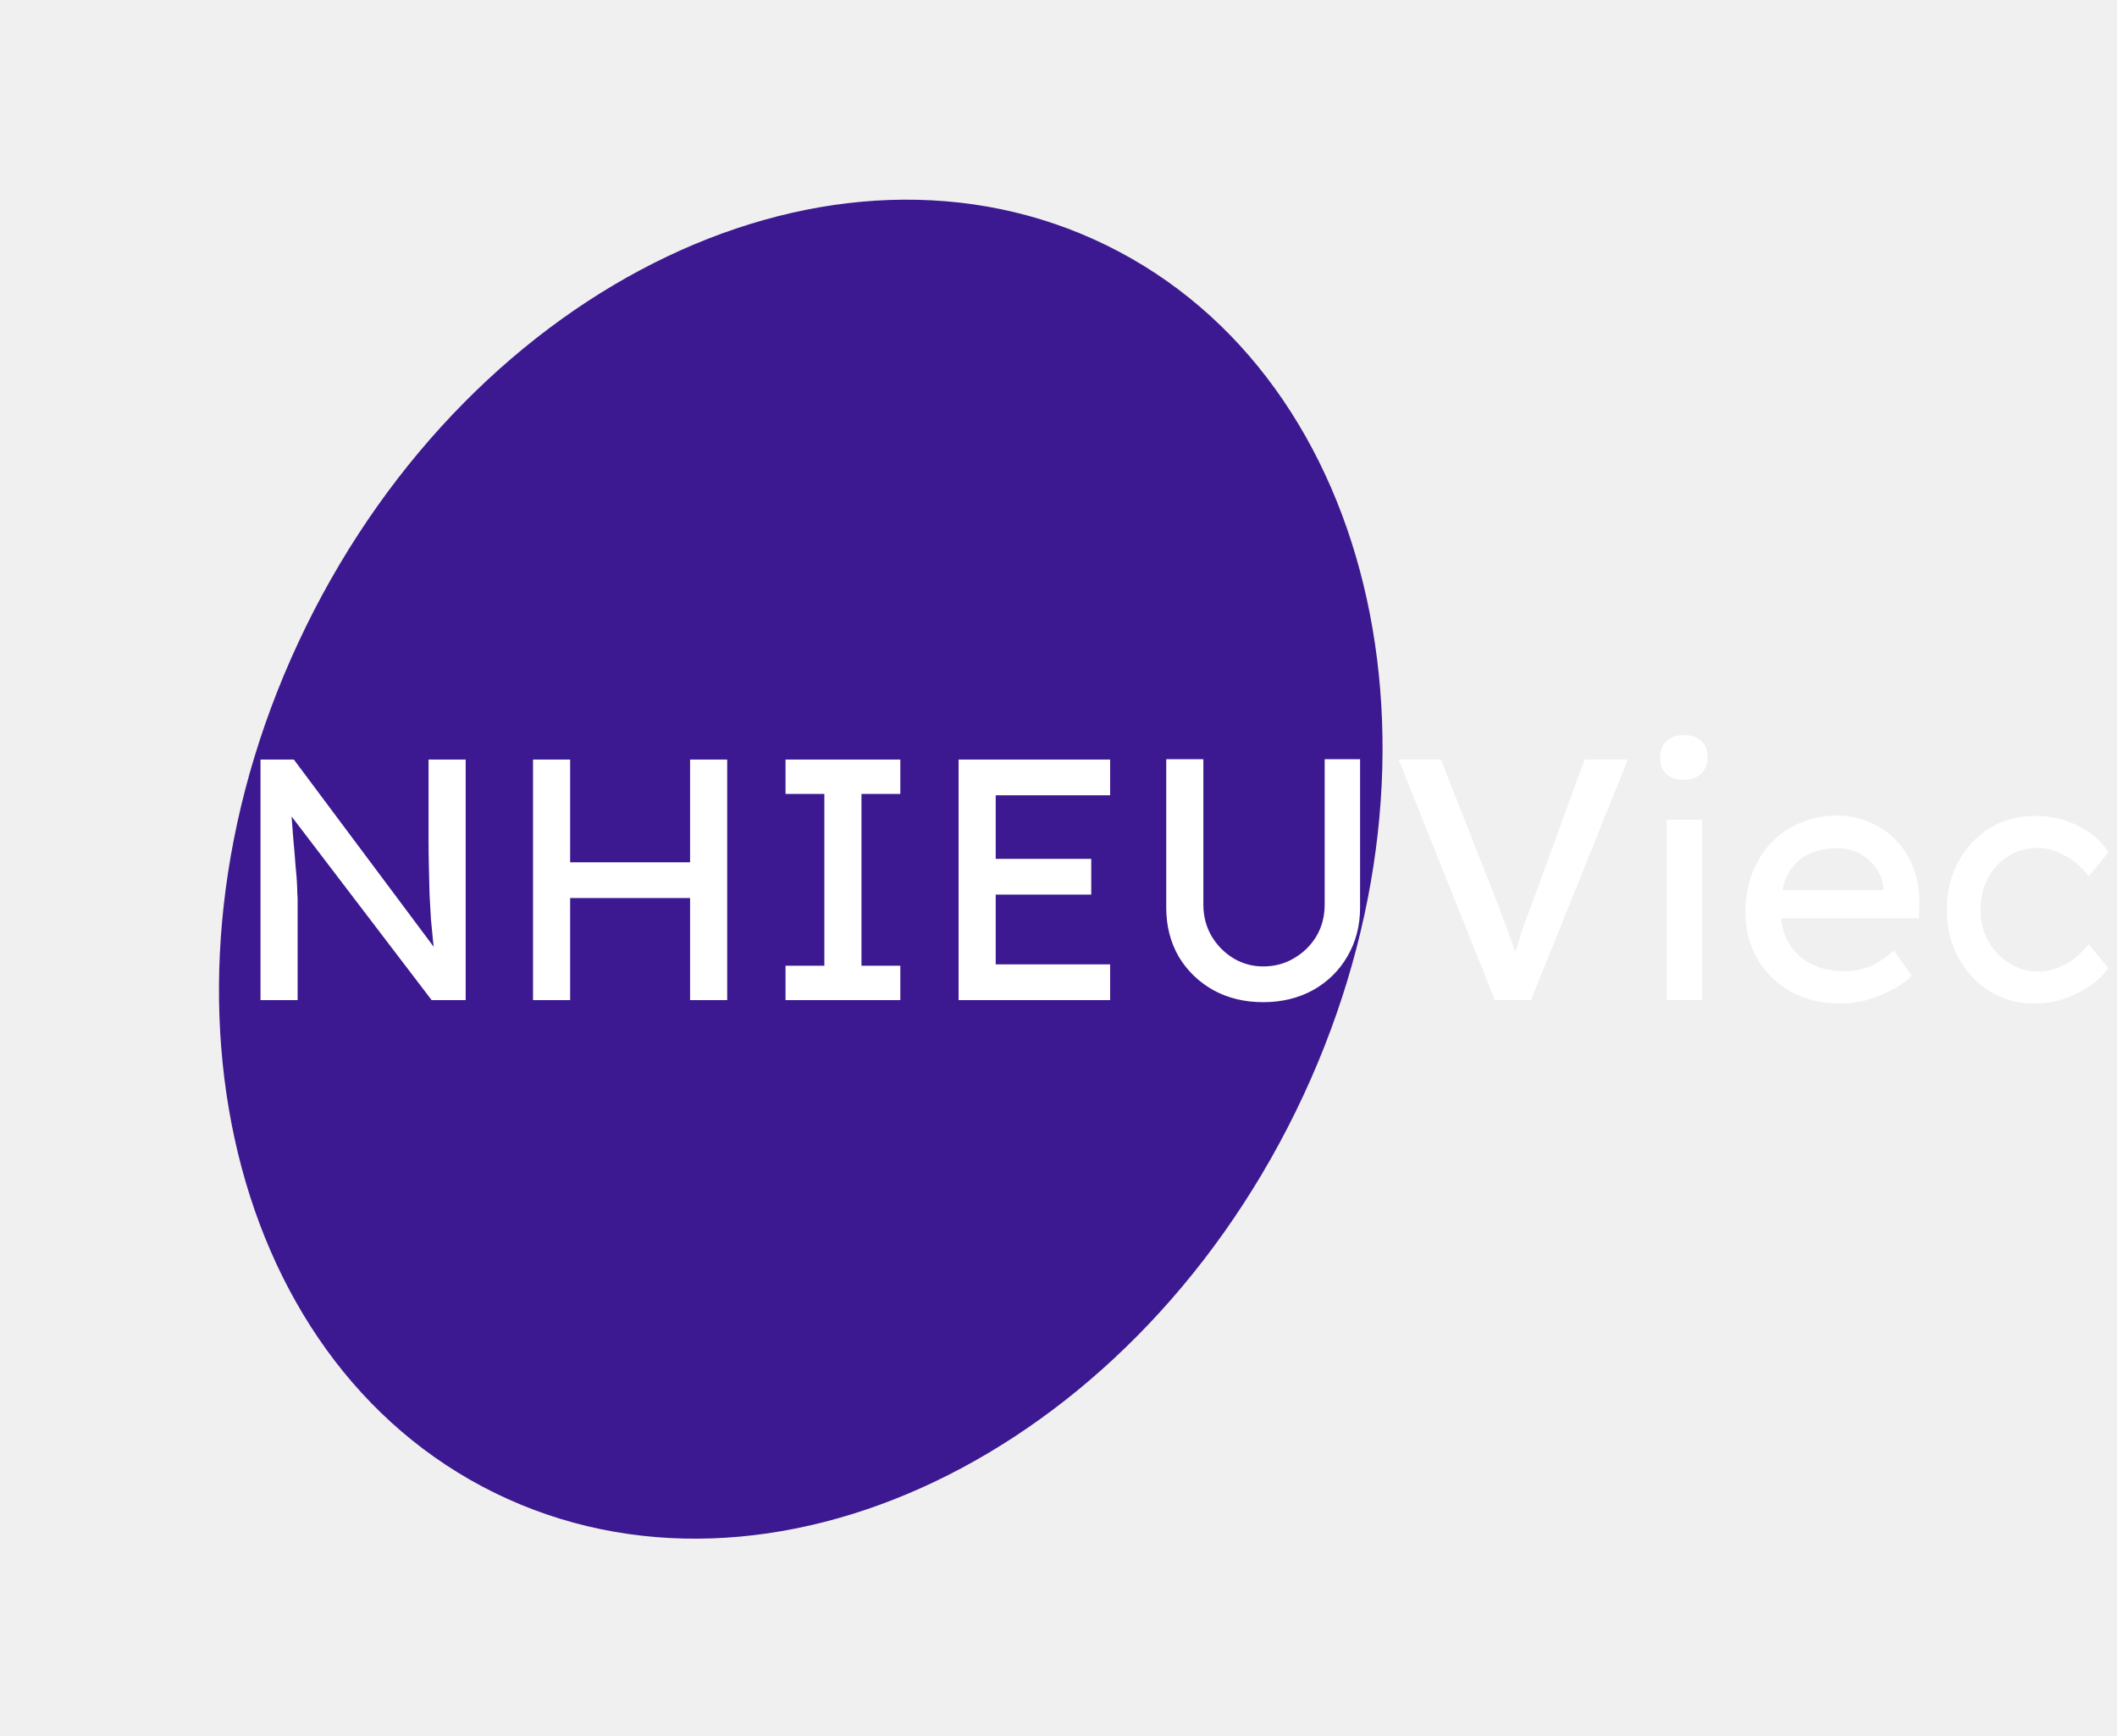
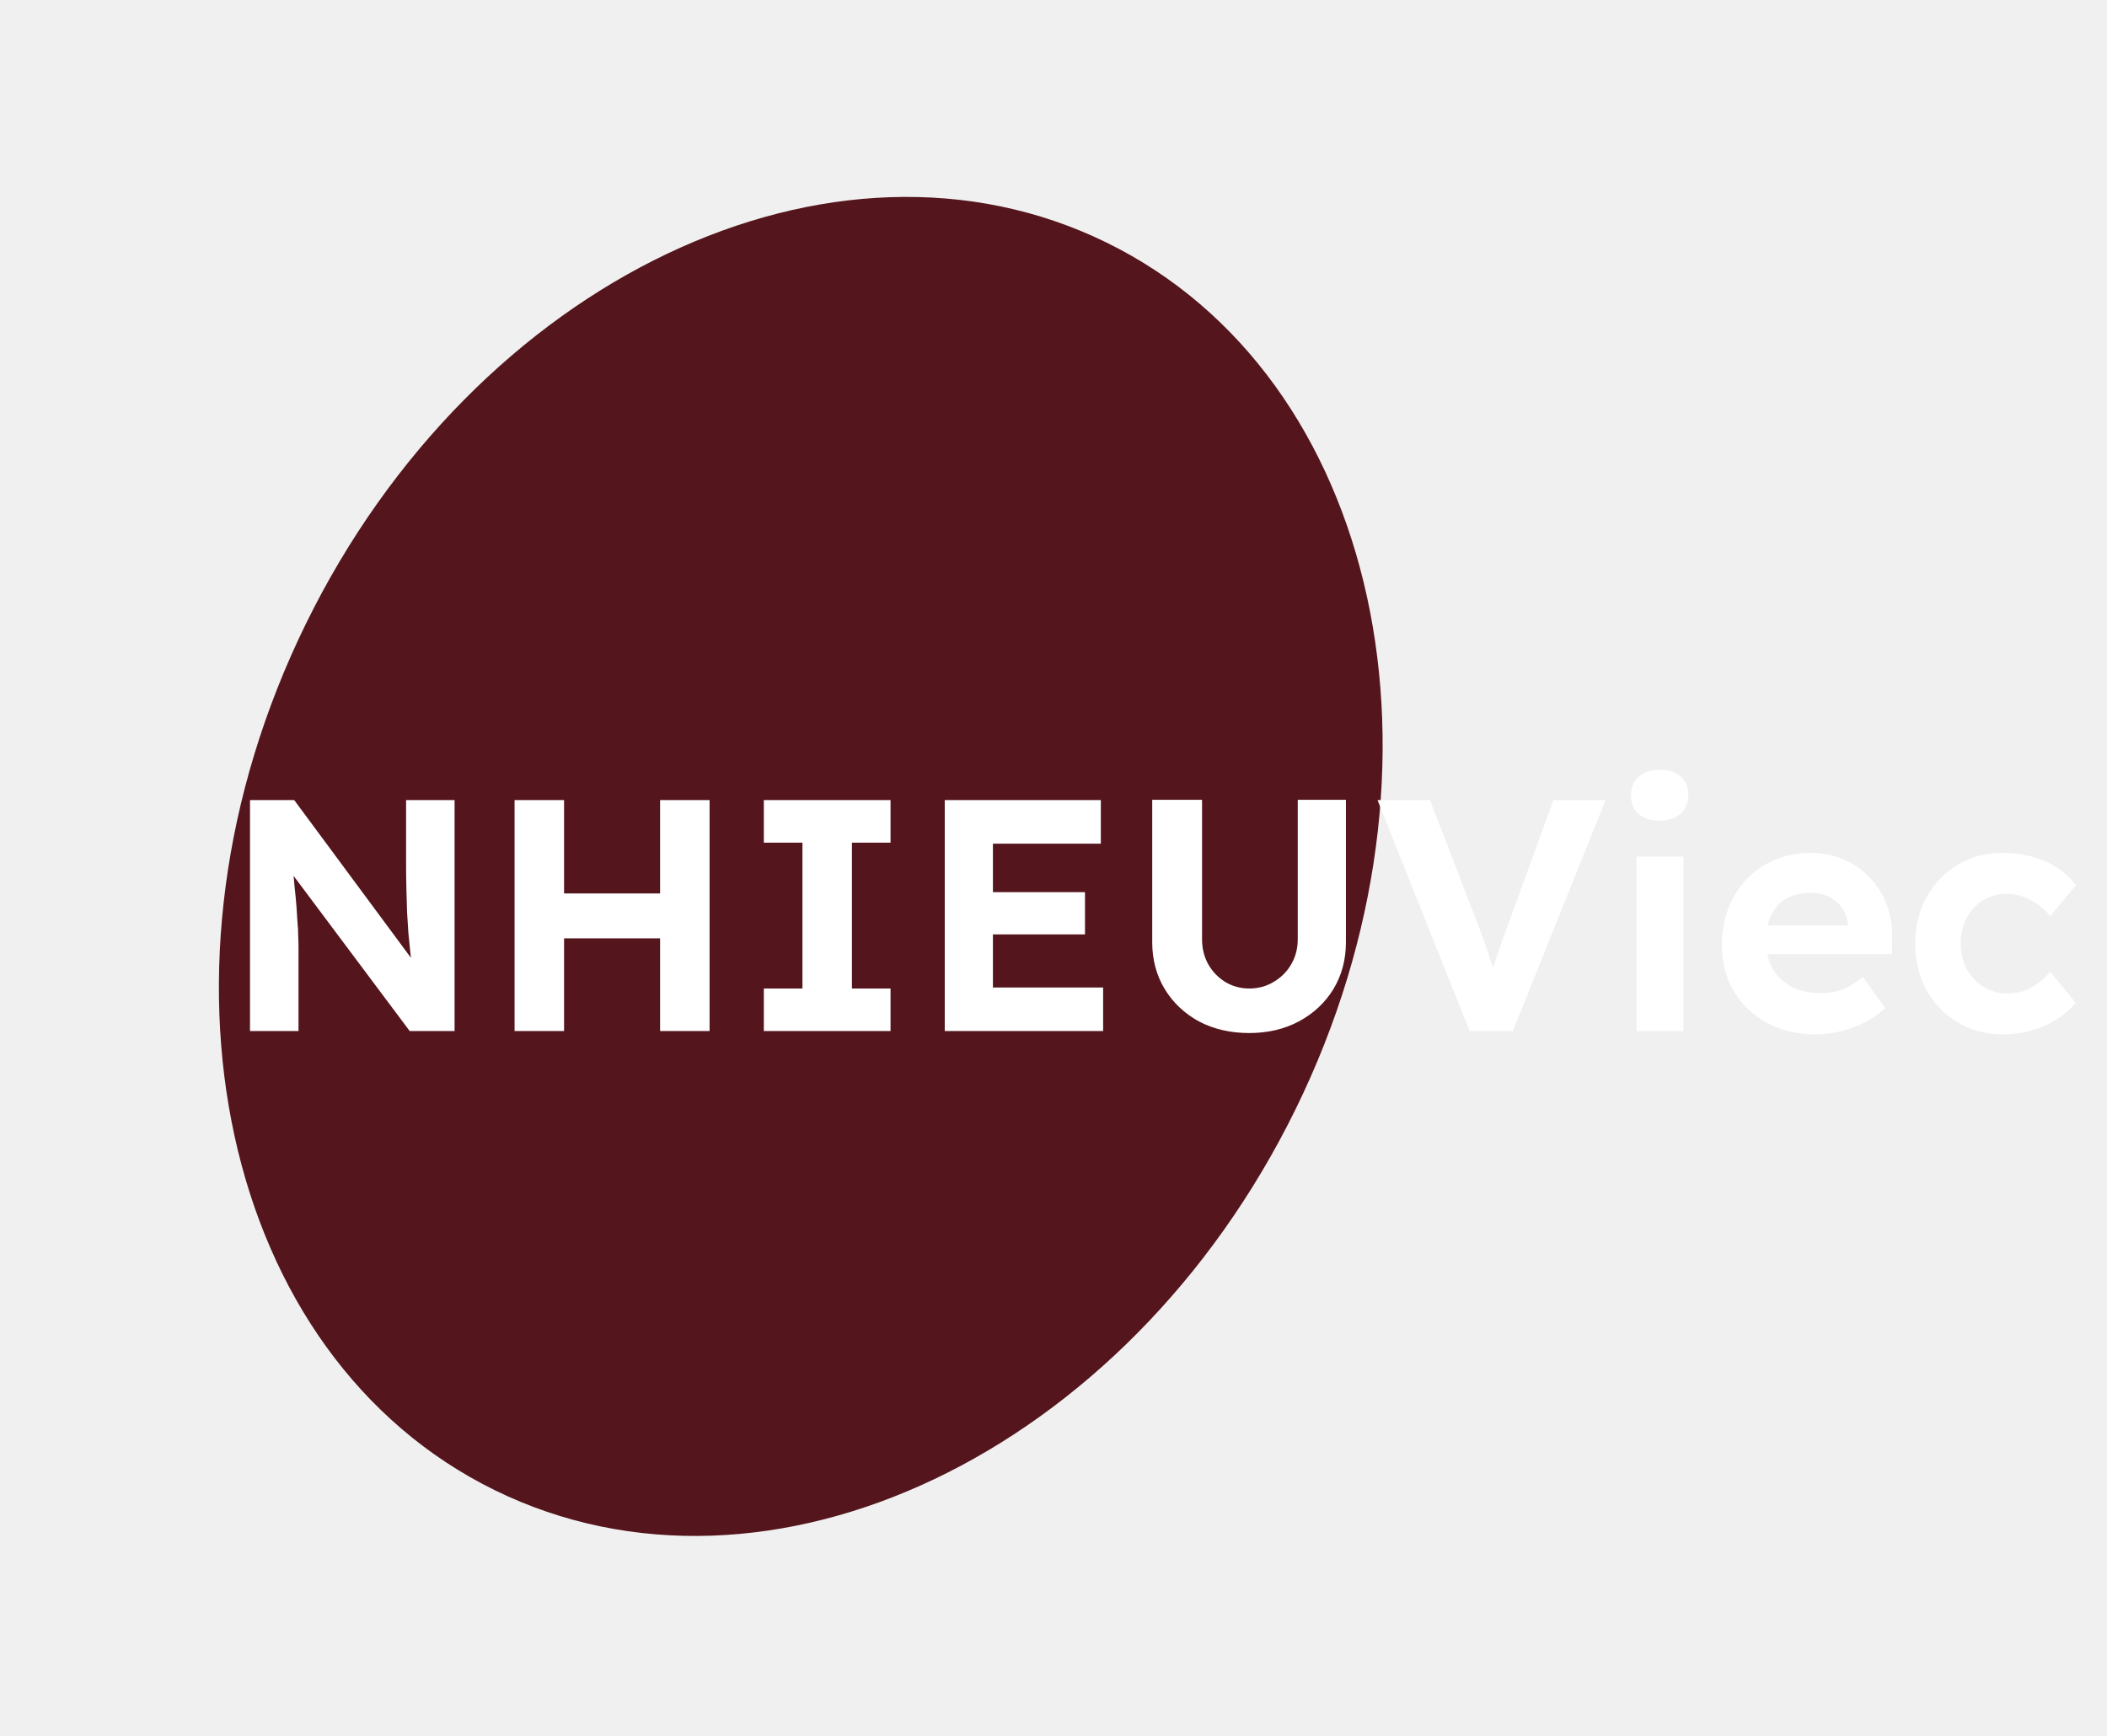
- <svg xmlns="http://www.w3.org/2000/svg" width="616" height="505" viewBox="0 0 616 505" fill="none">
-   <ellipse cx="233.007" cy="252.9" rx="160.357" ry="202.15" transform="rotate(26.1177 233.007 252.9)" fill="#3C1990" />
-   <path d="M75.8 291V221H85.5L128.3 278.3L126.7 279.2C126.433 277.533 126.2 275.733 126 273.8C125.8 271.8 125.6 269.7 125.4 267.5C125.267 265.233 125.133 262.867 125 260.4C124.933 257.867 124.867 255.233 124.8 252.5C124.733 249.767 124.7 246.933 124.7 244V221H135.5V291H125.6L83.5 235.8L84.6 234.4C84.933 238.467 85.2 241.933 85.4 244.8C85.667 247.6 85.867 250 86 252C86.2 253.933 86.333 255.533 86.4 256.8C86.467 258 86.5 259 86.5 259.8C86.567 260.6 86.6 261.3 86.6 261.9V291H75.8ZM200.797 291V221H211.597V291H200.797ZM155.097 291V221H165.897V291H155.097ZM159.797 261.3V250.9H205.597V261.3H159.797ZM228.571 291V281H239.871V231H228.571V221H261.971V231H250.671V281H261.971V291H228.571ZM278.925 291V221H323.025V231.4H289.725V280.6H323.025V291H278.925ZM283.825 260.3V249.9H317.525V260.3H283.825ZM367.551 291.6C362.151 291.6 357.317 290.433 353.051 288.1C348.784 285.7 345.417 282.433 342.951 278.3C340.551 274.1 339.351 269.367 339.351 264.1V220.9H350.151V263.2C350.151 266.6 350.951 269.667 352.551 272.4C354.151 275.067 356.251 277.2 358.851 278.8C361.517 280.4 364.417 281.2 367.551 281.2C370.884 281.2 373.884 280.4 376.551 278.8C379.284 277.2 381.451 275.067 383.051 272.4C384.651 269.667 385.451 266.6 385.451 263.2V220.9H395.751V264.1C395.751 269.367 394.517 274.1 392.051 278.3C389.651 282.433 386.317 285.7 382.051 288.1C377.784 290.433 372.951 291.6 367.551 291.6ZM434.974 291L406.974 221H419.274L435.974 263.5C436.774 265.567 437.474 267.433 438.074 269.1C438.741 270.767 439.308 272.3 439.774 273.7C440.241 275.033 440.674 276.3 441.074 277.5C441.474 278.7 441.874 279.9 442.274 281.1L439.674 281.2C440.141 279.6 440.641 277.933 441.174 276.2C441.708 274.467 442.308 272.567 442.974 270.5C443.708 268.433 444.574 266.1 445.574 263.5L461.074 221H473.674L445.474 291H434.974ZM484.959 291V238.5H495.259V291H484.959ZM489.959 226.9C487.759 226.9 486.059 226.333 484.859 225.2C483.659 224.067 483.059 222.467 483.059 220.4C483.059 218.467 483.659 216.9 484.859 215.7C486.125 214.5 487.825 213.9 489.959 213.9C492.159 213.9 493.859 214.467 495.059 215.6C496.259 216.733 496.859 218.333 496.859 220.4C496.859 222.333 496.225 223.9 494.959 225.1C493.759 226.3 492.092 226.9 489.959 226.9ZM535.591 292C530.191 292 525.391 290.867 521.191 288.6C517.057 286.267 513.791 283.1 511.391 279.1C509.057 275.1 507.891 270.5 507.891 265.3C507.891 261.167 508.557 257.4 509.891 254C511.224 250.6 513.057 247.667 515.391 245.2C517.791 242.667 520.624 240.733 523.891 239.4C527.224 238 530.824 237.3 534.691 237.3C538.091 237.3 541.257 237.967 544.191 239.3C547.124 240.567 549.657 242.333 551.791 244.6C553.991 246.867 555.657 249.567 556.791 252.7C557.991 255.767 558.557 259.133 558.491 262.8L558.391 267.2H515.491L513.191 259H549.491L547.991 260.7V258.3C547.791 256.1 547.057 254.133 545.791 252.4C544.524 250.667 542.924 249.3 540.991 248.3C539.057 247.3 536.957 246.8 534.691 246.8C531.091 246.8 528.057 247.5 525.591 248.9C523.124 250.233 521.257 252.233 519.991 254.9C518.724 257.5 518.091 260.733 518.091 264.6C518.091 268.267 518.857 271.467 520.391 274.2C521.924 276.867 524.091 278.933 526.891 280.4C529.691 281.867 532.924 282.6 536.591 282.6C539.191 282.6 541.591 282.167 543.791 281.3C546.057 280.433 548.491 278.867 551.091 276.6L556.291 283.9C554.691 285.5 552.724 286.9 550.391 288.1C548.124 289.3 545.691 290.267 543.091 291C540.557 291.667 538.057 292 535.591 292ZM591.984 292C587.118 292 582.751 290.8 578.884 288.4C575.084 286 572.051 282.733 569.784 278.6C567.584 274.467 566.484 269.833 566.484 264.7C566.484 259.567 567.584 254.933 569.784 250.8C572.051 246.667 575.084 243.4 578.884 241C582.751 238.6 587.118 237.4 591.984 237.4C596.651 237.4 600.884 238.367 604.684 240.3C608.551 242.167 611.484 244.733 613.484 248L607.784 255C606.718 253.467 605.351 252.067 603.684 250.8C602.018 249.533 600.251 248.533 598.384 247.8C596.518 247.067 594.718 246.7 592.984 246.7C589.784 246.7 586.918 247.5 584.384 249.1C581.918 250.633 579.951 252.767 578.484 255.5C577.018 258.233 576.284 261.3 576.284 264.7C576.284 268.1 577.051 271.167 578.584 273.9C580.118 276.567 582.151 278.7 584.684 280.3C587.218 281.9 590.018 282.7 593.084 282.7C594.884 282.7 596.618 282.4 598.284 281.8C600.018 281.2 601.684 280.3 603.284 279.1C604.884 277.9 606.384 276.433 607.784 274.7L613.484 281.7C611.351 284.7 608.284 287.167 604.284 289.1C600.351 291.033 596.251 292 591.984 292Z" fill="white" />
+ <svg xmlns="http://www.w3.org/2000/svg" width="613" height="505" viewBox="0 0 613 505" fill="none">
+   <ellipse cx="232.972" cy="252.1" rx="160.357" ry="202.15" transform="rotate(26.1177 232.972 252.1)" fill="#54151C" />
+   <path d="M72.736 300V232.8H85.6L122.752 283.008H120.064C119.808 281.024 119.584 279.104 119.392 277.248C119.2 275.328 119.008 273.408 118.816 271.488C118.688 269.504 118.56 267.488 118.432 265.44C118.368 263.328 118.304 261.12 118.24 258.816C118.176 256.448 118.144 253.888 118.144 251.136V232.8H132.256V300H119.2L81.28 249.312L84.928 249.408C85.248 252.736 85.504 255.584 85.696 257.952C85.952 260.256 86.144 262.272 86.272 264C86.4 265.728 86.496 267.232 86.56 268.512C86.688 269.792 86.752 271.008 86.752 272.16C86.816 273.312 86.848 274.528 86.848 275.808V300H72.736ZM192.041 300V232.8H206.441V300H192.041ZM149.705 300V232.8H164.105V300H149.705ZM155.465 273.024L155.561 259.968H199.433V273.024H155.465ZM222.227 300V287.616H233.459V245.184H222.227V232.8H259.091V245.184H247.859V287.616H259.091V300H222.227ZM274.861 300V232.8H320.269V245.472H288.877V287.328H320.941V300H274.861ZM281.581 271.872V259.584H315.661V271.872H281.581ZM363.447 300.576C358.007 300.576 353.143 299.456 348.855 297.216C344.631 294.912 341.303 291.776 338.871 287.808C336.439 283.776 335.223 279.232 335.223 274.176V232.704H349.719V273.312C349.719 276 350.327 278.432 351.543 280.608C352.759 282.72 354.391 284.416 356.439 285.696C358.551 286.976 360.887 287.616 363.447 287.616C366.071 287.616 368.439 286.976 370.551 285.696C372.727 284.416 374.423 282.72 375.639 280.608C376.919 278.432 377.559 276 377.559 273.312V232.704H391.575V274.176C391.575 279.232 390.359 283.776 387.927 287.808C385.495 291.776 382.135 294.912 377.847 297.216C373.623 299.456 368.823 300.576 363.447 300.576ZM427.559 300L400.775 232.8H416.039L430.055 269.184C430.823 271.168 431.463 272.928 431.975 274.464C432.551 275.936 433.031 277.344 433.415 278.688C433.863 279.968 434.279 281.248 434.663 282.528C435.047 283.744 435.431 285.088 435.815 286.56L433.031 286.656C433.543 284.672 434.055 282.848 434.567 281.184C435.079 279.456 435.655 277.664 436.295 275.808C436.935 273.952 437.735 271.744 438.695 269.184L451.943 232.8H467.111L440.135 300H427.559ZM476.124 300V249.216H489.756V300H476.124ZM482.844 238.752C480.22 238.752 478.172 238.112 476.7 236.832C475.228 235.552 474.492 233.728 474.492 231.36C474.492 229.184 475.228 227.424 476.7 226.08C478.236 224.672 480.284 223.968 482.844 223.968C485.468 223.968 487.516 224.64 488.988 225.984C490.46 227.264 491.196 229.056 491.196 231.36C491.196 233.6 490.428 235.392 488.892 236.736C487.42 238.08 485.404 238.752 482.844 238.752ZM528.412 300.96C522.908 300.96 518.108 299.84 514.012 297.6C509.916 295.36 506.716 292.288 504.412 288.384C502.108 284.48 500.956 280 500.956 274.944C500.956 271.04 501.596 267.456 502.876 264.192C504.156 260.928 505.948 258.112 508.252 255.744C510.556 253.312 513.276 251.456 516.412 250.176C519.612 248.832 523.068 248.16 526.78 248.16C530.236 248.16 533.436 248.8 536.38 250.08C539.324 251.296 541.852 253.056 543.964 255.36C546.14 257.6 547.804 260.256 548.956 263.328C550.108 266.4 550.62 269.76 550.492 273.408L550.396 277.632H509.596L507.388 269.28H539.164L537.628 271.008V268.896C537.5 267.168 536.924 265.6 535.9 264.192C534.94 262.784 533.692 261.696 532.156 260.928C530.62 260.16 528.892 259.776 526.972 259.776C524.156 259.776 521.756 260.32 519.772 261.408C517.852 262.496 516.38 264.096 515.356 266.208C514.332 268.32 513.82 270.88 513.82 273.888C513.82 276.96 514.46 279.616 515.74 281.856C517.084 284.096 518.94 285.856 521.308 287.136C523.74 288.352 526.588 288.96 529.852 288.96C532.092 288.96 534.14 288.608 535.996 287.904C537.852 287.2 539.836 285.984 541.948 284.256L548.476 293.376C546.62 295.04 544.572 296.448 542.332 297.6C540.092 298.688 537.788 299.52 535.42 300.096C533.052 300.672 530.716 300.96 528.412 300.96ZM582.646 300.96C577.782 300.96 573.43 299.808 569.59 297.504C565.75 295.2 562.71 292.064 560.47 288.096C558.294 284.128 557.206 279.616 557.206 274.56C557.206 269.568 558.294 265.088 560.47 261.12C562.71 257.088 565.75 253.92 569.59 251.616C573.43 249.312 577.782 248.16 582.646 248.16C587.19 248.16 591.35 248.992 595.126 250.656C598.902 252.32 601.846 254.624 603.958 257.568L596.47 266.592C595.574 265.376 594.454 264.288 593.11 263.328C591.766 262.304 590.294 261.504 588.694 260.928C587.158 260.352 585.558 260.064 583.894 260.064C581.27 260.064 578.934 260.704 576.886 261.984C574.902 263.2 573.334 264.896 572.182 267.072C571.03 269.248 570.454 271.744 570.454 274.56C570.454 277.312 571.03 279.776 572.182 281.952C573.398 284.064 575.03 285.792 577.078 287.136C579.126 288.416 581.43 289.056 583.99 289.056C585.654 289.056 587.222 288.832 588.694 288.384C590.166 287.872 591.542 287.136 592.822 286.176C594.166 285.216 595.382 284.064 596.47 282.72L603.862 291.744C601.686 294.496 598.678 296.736 594.838 298.464C590.998 300.128 586.934 300.96 582.646 300.96Z" fill="white" />
</svg>
